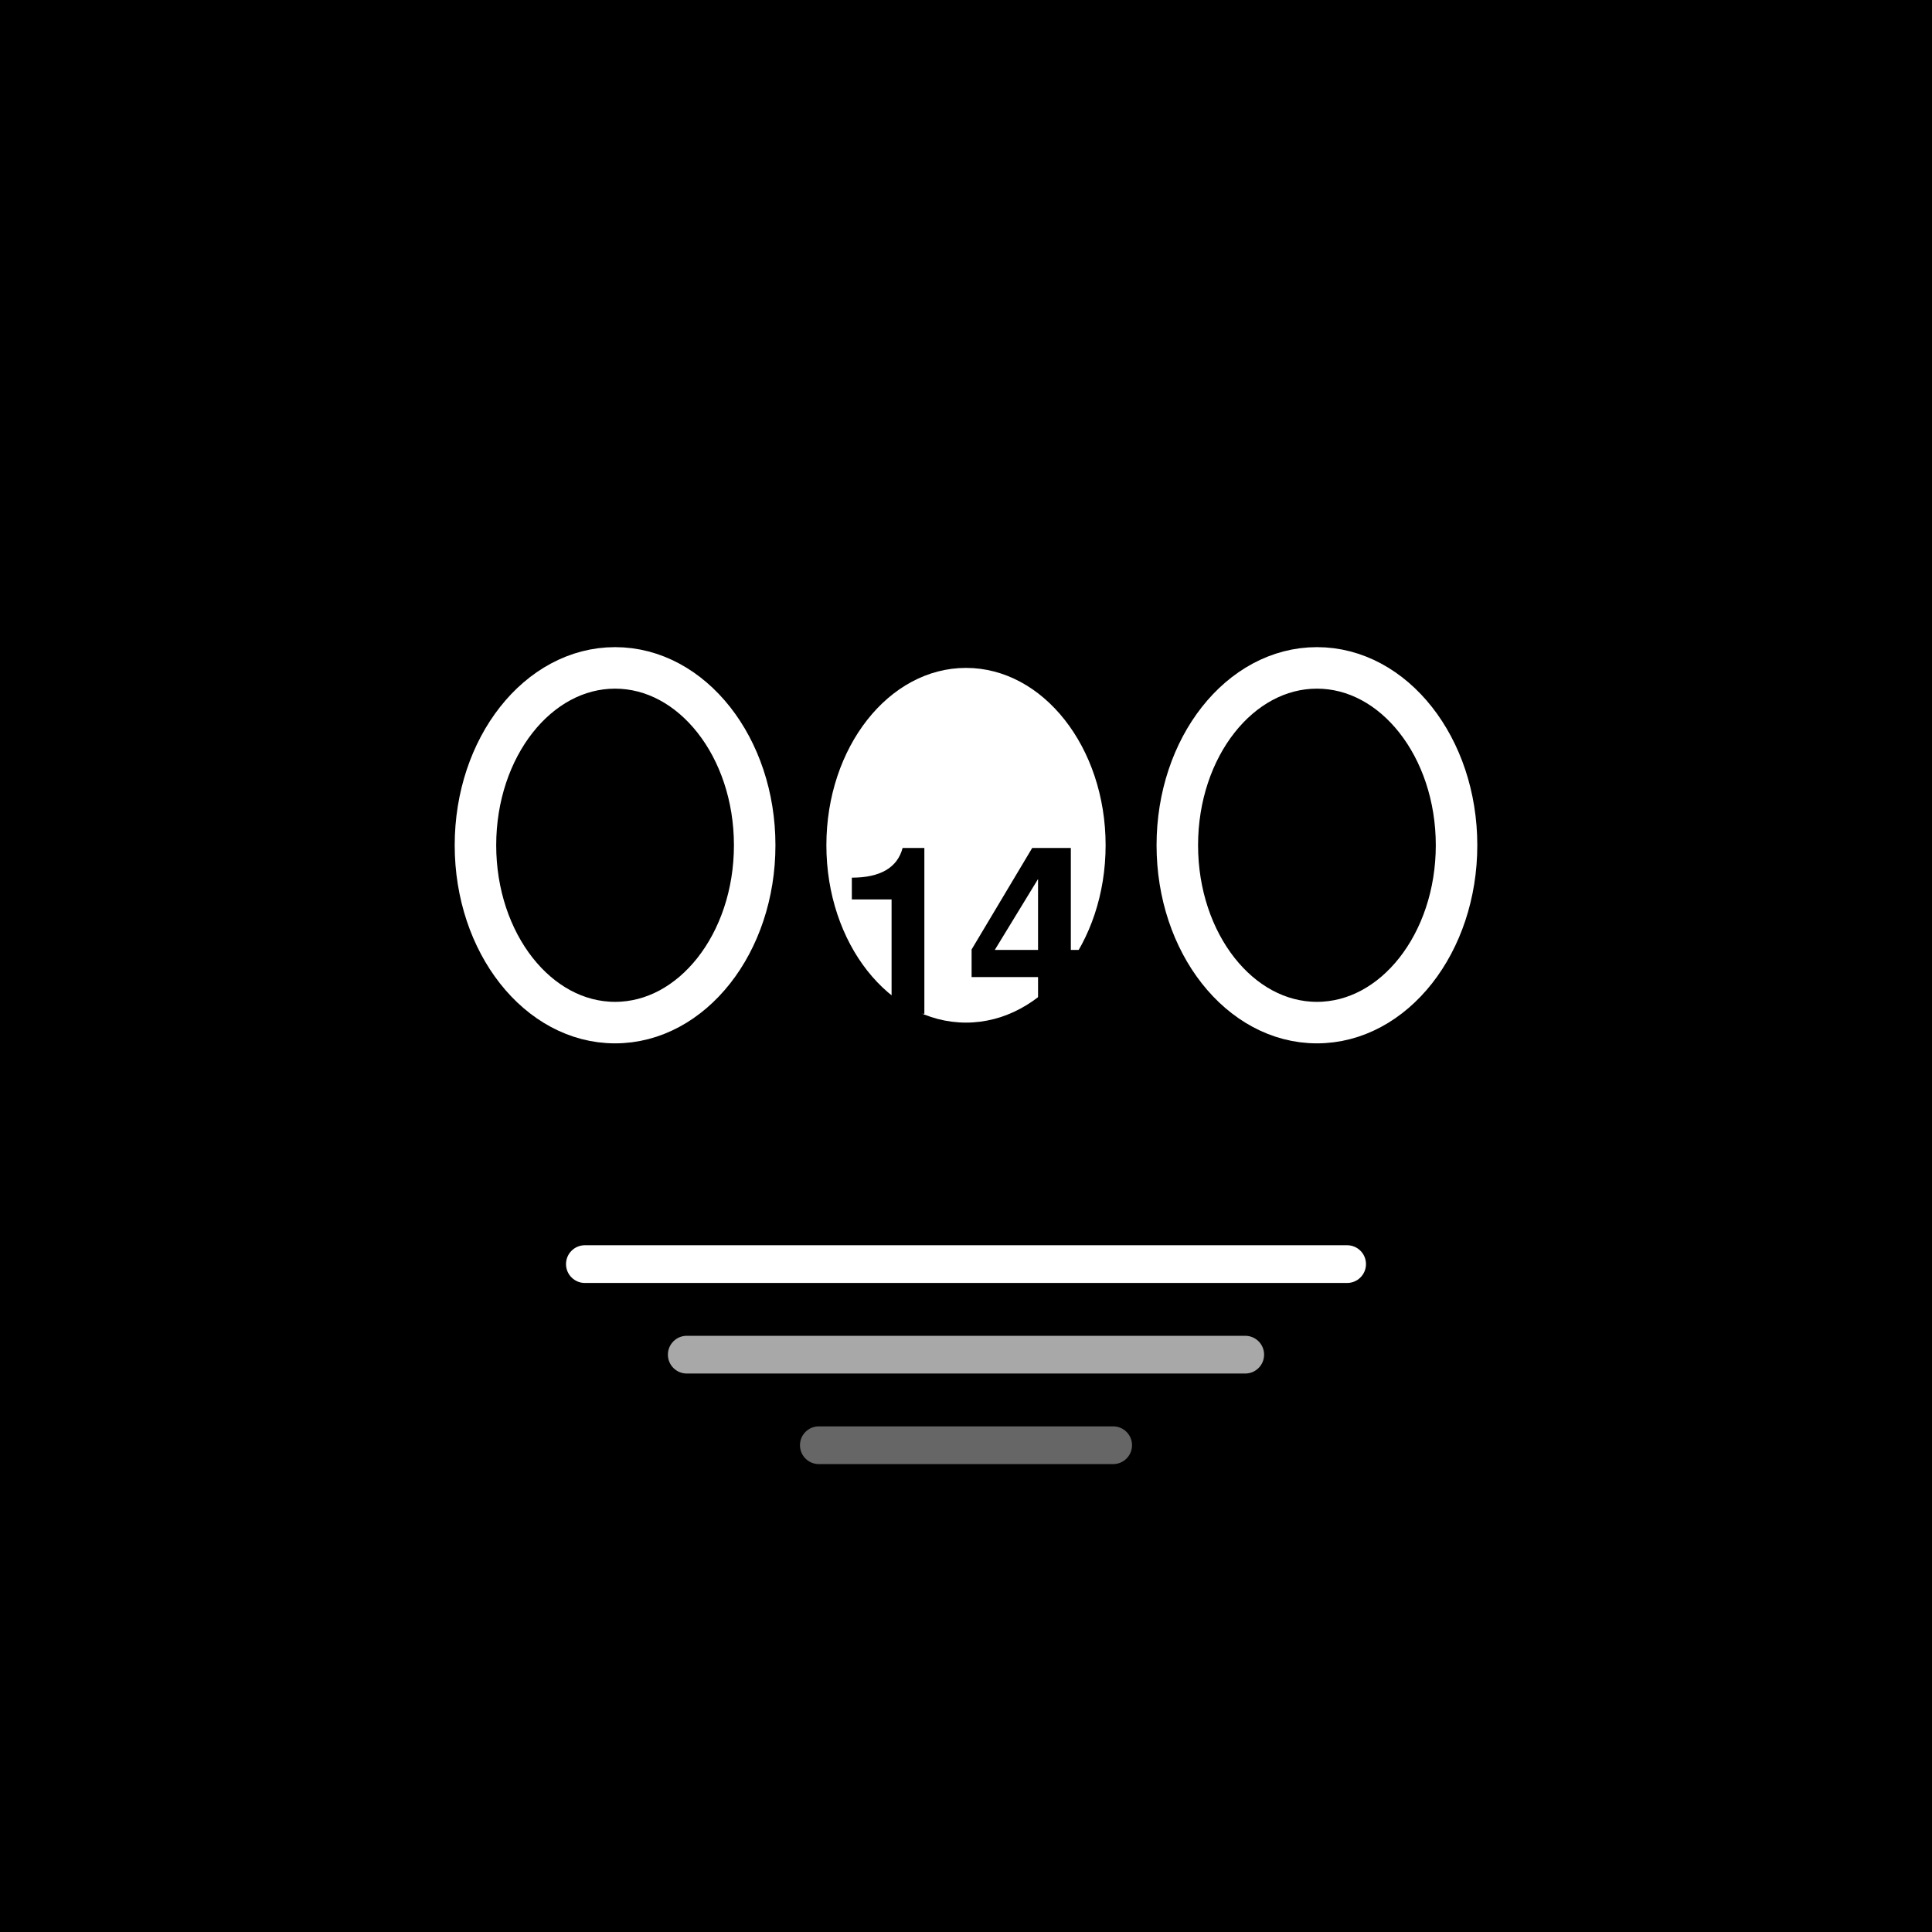
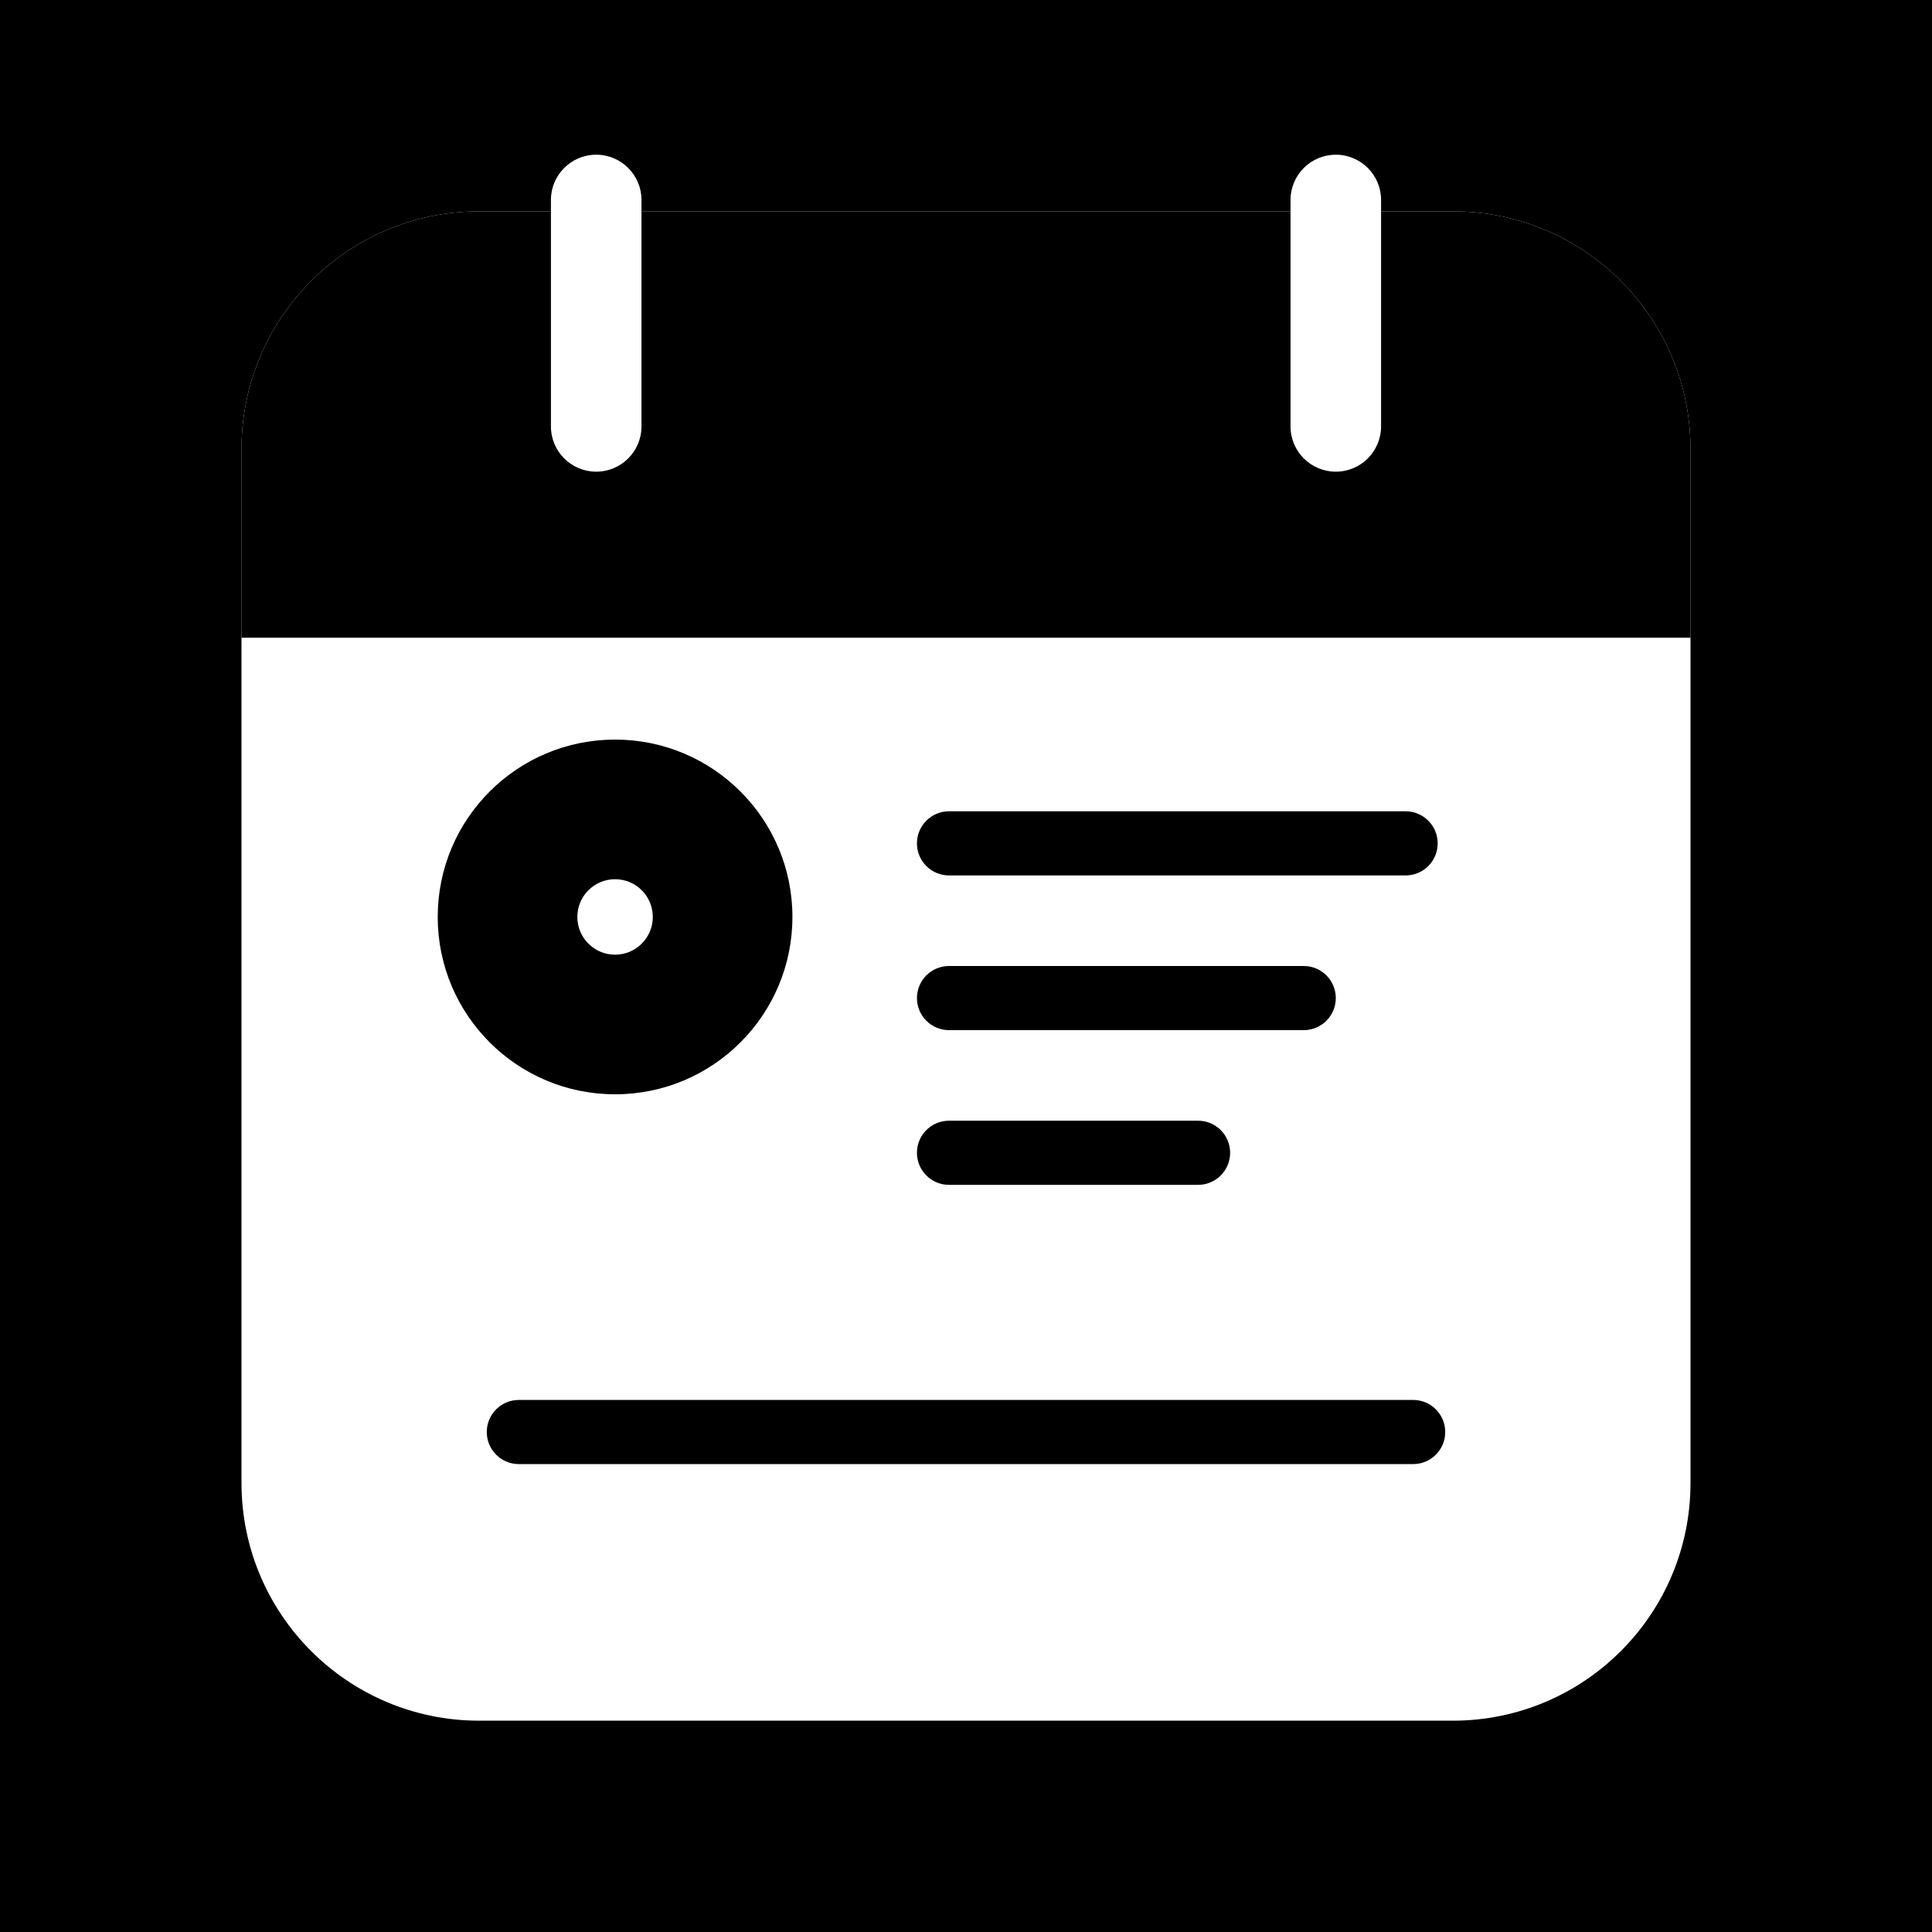
- <svg xmlns="http://www.w3.org/2000/svg" viewBox="0 0 512 512">
-   <rect width="512" height="512" fill="#000" />
-   <rect x="126" y="177" width="74" height="94" rx="47" fill="none" stroke="#fff" stroke-width="11" />
-   <rect x="219" y="177" width="74" height="94" rx="47" fill="#fff" />
-   <text x="256" y="247" font-family="Helvetica, Arial, sans-serif" font-size="62" font-weight="700" fill="#000" text-anchor="middle" dominant-baseline="middle">14</text>
-   <rect x="312" y="177" width="74" height="94" rx="47" fill="none" stroke="#fff" stroke-width="11" />
-   <rect x="150" y="330" width="212" height="10" rx="5" fill="#fff" />
-   <rect x="177" y="354" width="158" height="10" rx="5" fill="#fff" opacity="0.66" />
-   <rect x="212" y="378" width="88" height="10" rx="5" fill="#fff" opacity="0.4" />
+ <svg xmlns="http://www.w3.org/2000/svg" viewBox="0 0 1024 1024">
+   <rect width="1024" height="1024" fill="#000" />
+   <rect x="128" y="112" width="768" height="800" rx="126" fill="#fff" />
+   <path d="M128 238a126 126 0 0 1 126-126h516a126 126 0 0 1 126 126v100H128z" fill="#000" />
+   <rect x="292" y="82" width="48" height="168" rx="24" fill="#fff" />
+   <rect x="684" y="82" width="48" height="168" rx="24" fill="#fff" />
+   <circle cx="326" cy="486" r="94" fill="#000" />
+   <circle cx="326" cy="486" r="20" fill="#fff" />
+   <rect x="486" y="430" width="276" height="34" rx="17" fill="#000" />
+   <rect x="486" y="512" width="222" height="34" rx="17" fill="#000" />
+   <rect x="486" y="594" width="166" height="34" rx="17" fill="#000" />
+   <rect x="258" y="742" width="508" height="34" rx="17" fill="#000" />
</svg>
